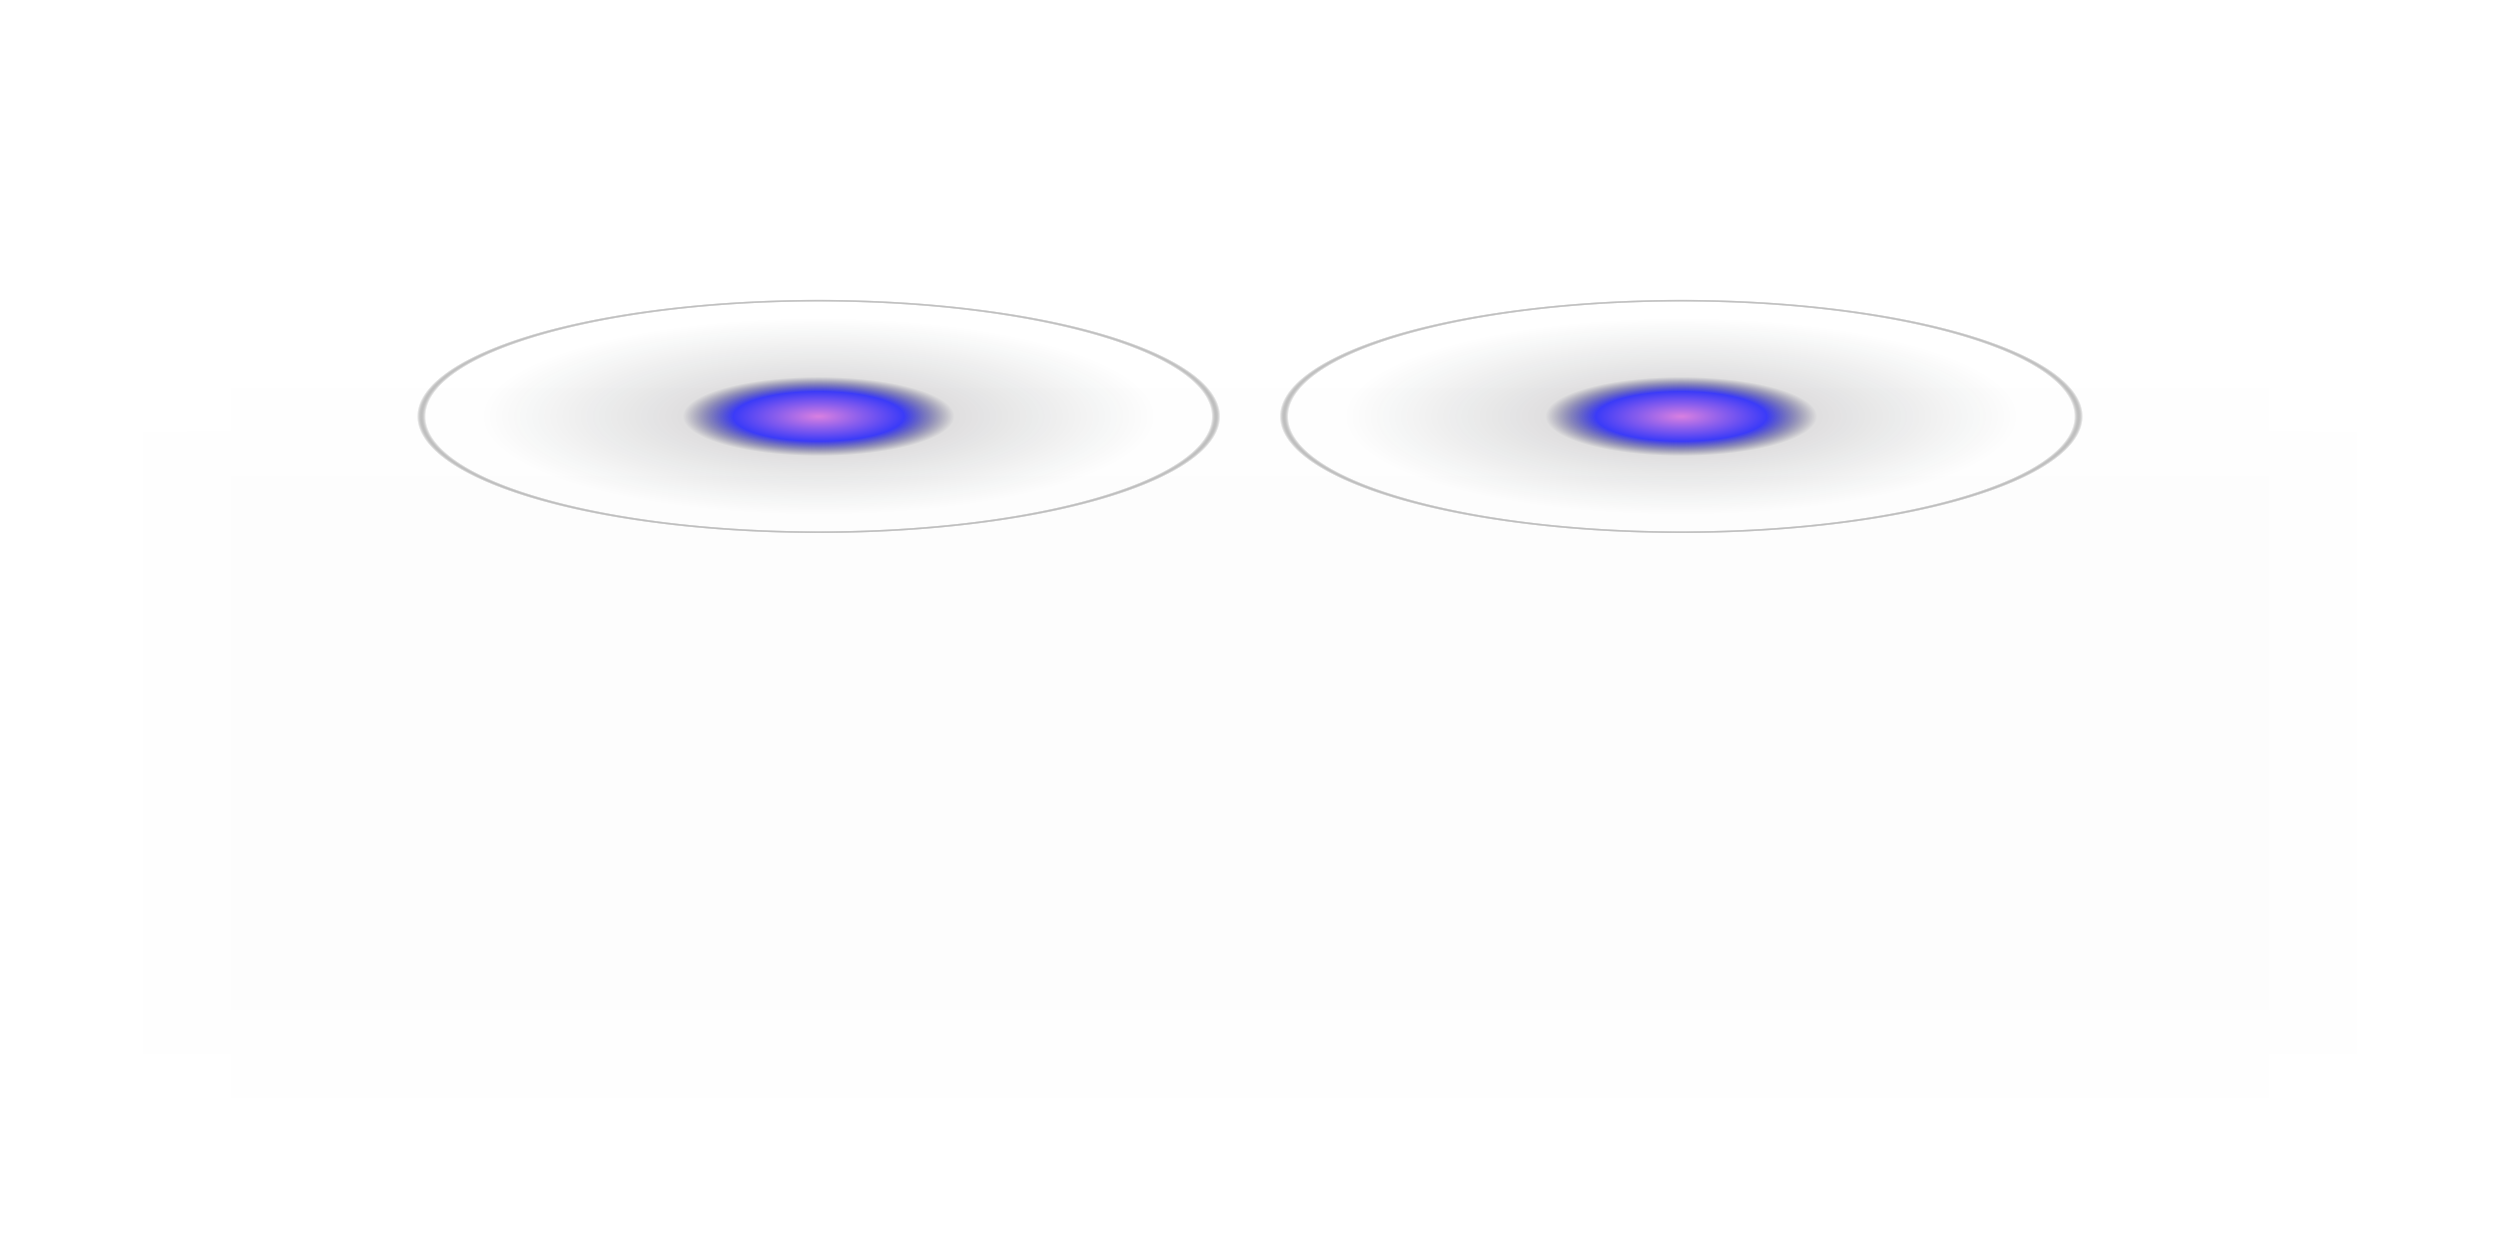
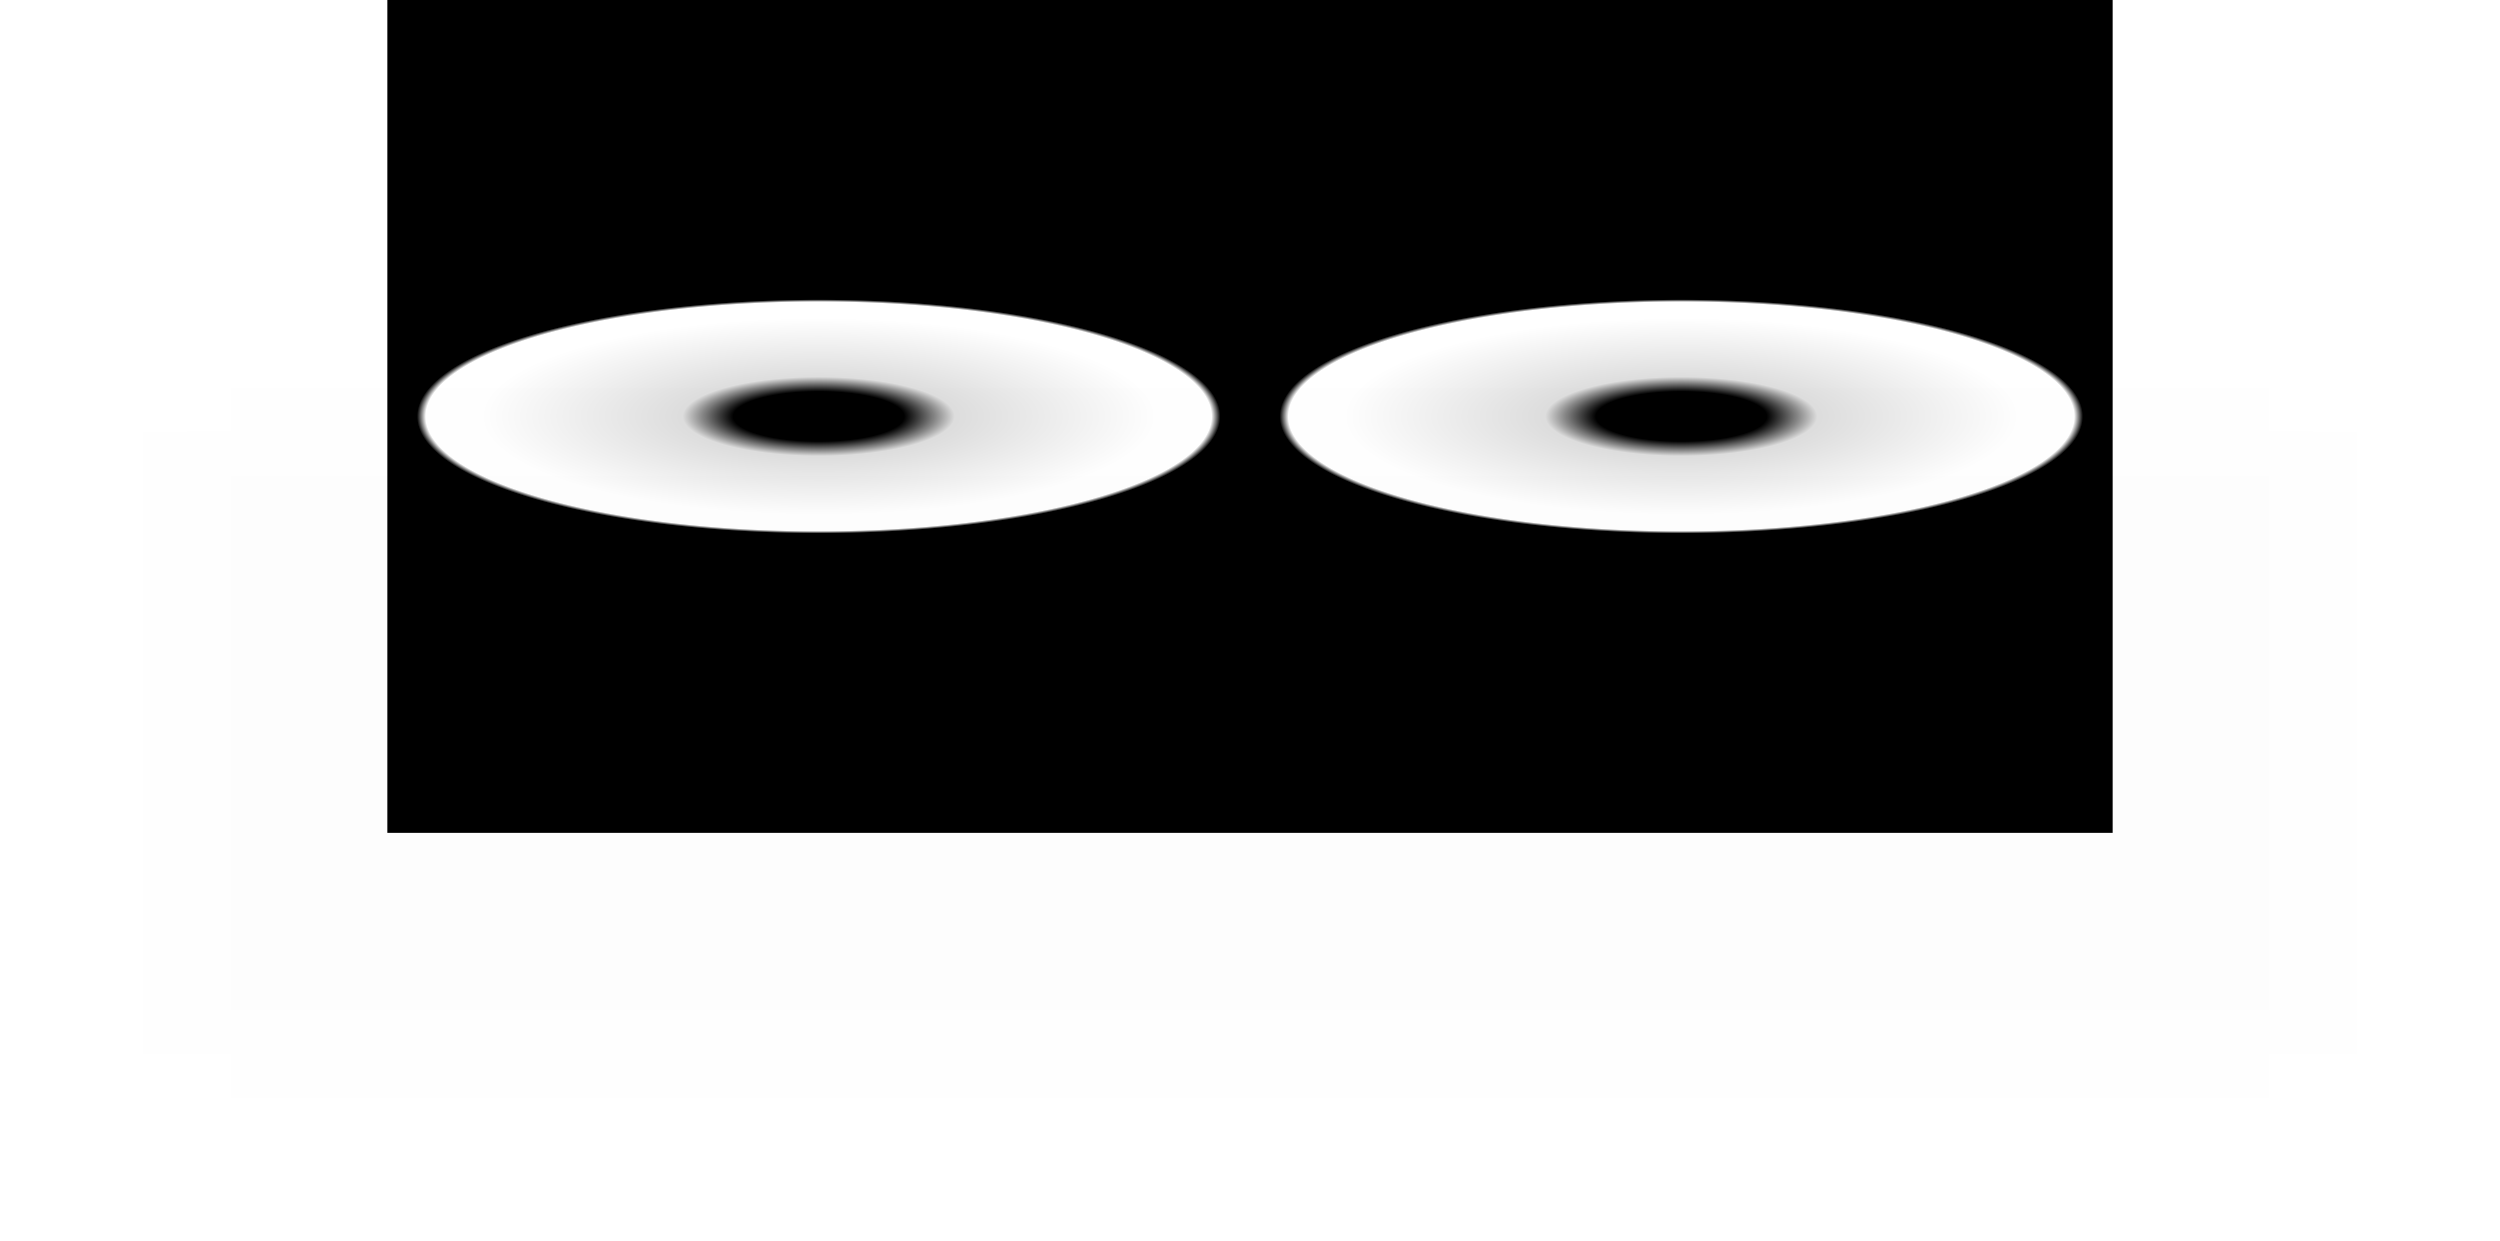
<svg xmlns="http://www.w3.org/2000/svg" width="1762" height="874" viewBox="0 0 1762 874" fill="none">
  <rect x="273" y="587" width="587" height="608" transform="rotate(-90 273 587)" fill="url(#paint0_angular_0_74)" />
  <rect width="587" height="608" transform="matrix(-1.14342e-07 -1 -1 1.50393e-07 1489 587)" fill="url(#paint1_angular_0_74)" />
  <g filter="url(#filter0_bf_0_74)">
    <rect x="132" y="305" width="1498" height="437" fill="black" fill-opacity="0.01" />
  </g>
  <defs>
    <filter id="filter0_bf_0_74" x="-68" y="105" width="1898" height="837" filterUnits="userSpaceOnUse" color-interpolation-filters="sRGB">
      <feFlood flood-opacity="0" result="BackgroundImageFix" />
      <feGaussianBlur in="BackgroundImageFix" stdDeviation="100" />
      <feComposite in2="SourceAlpha" operator="in" result="effect1_backgroundBlur_0_74" />
      <feBlend mode="normal" in="SourceGraphic" in2="effect1_backgroundBlur_0_74" result="shape" />
      <feGaussianBlur stdDeviation="66" result="effect2_foregroundBlur_0_74" />
    </filter>
    <radialGradient id="paint0_angular_0_74" cx="0" cy="0" r="1" gradientUnits="userSpaceOnUse" gradientTransform="translate(566.5 891) rotate(90) scale(285.112 83.0016)">
-       <stop offset="0.005" stop-color="#D67EE2" />
-       <stop offset="0.211" stop-color="#3B3BF9" />
-       <stop offset="0.336" stop-color="#18131A" stop-opacity="0.131" />
-       <stop offset="0.835" stop-color="#071612" stop-opacity="0" />
+       <stop offset="0.005" stopColor="#D67EE2" />
+       <stop offset="0.211" stopColor="#3B3BF9" />
+       <stop offset="0.336" stopColor="#18131A" stop-opacity="0.131" />
+       <stop offset="0.835" stopColor="#071612" stop-opacity="0" />
      <stop offset="0.971" stop-opacity="0" />
-       <stop offset="0.993" stop-color="white" />
+       <stop offset="0.993" stopColor="white" />
    </radialGradient>
    <radialGradient id="paint1_angular_0_74" cx="0" cy="0" r="1" gradientUnits="userSpaceOnUse" gradientTransform="translate(293.5 304) rotate(90) scale(285.112 83.0016)">
-       <stop offset="0.005" stop-color="#D67EE2" />
-       <stop offset="0.211" stop-color="#3B3BF9" />
-       <stop offset="0.336" stop-color="#18131A" stop-opacity="0.131" />
-       <stop offset="0.835" stop-color="#071612" stop-opacity="0" />
+       <stop offset="0.005" stopColor="#D67EE2" />
+       <stop offset="0.211" stopColor="#3B3BF9" />
+       <stop offset="0.336" stopColor="#18131A" stop-opacity="0.131" />
+       <stop offset="0.835" stopColor="#071612" stop-opacity="0" />
      <stop offset="0.971" stop-opacity="0" />
-       <stop offset="0.993" stop-color="white" />
+       <stop offset="0.993" stopColor="white" />
    </radialGradient>
  </defs>
</svg>
